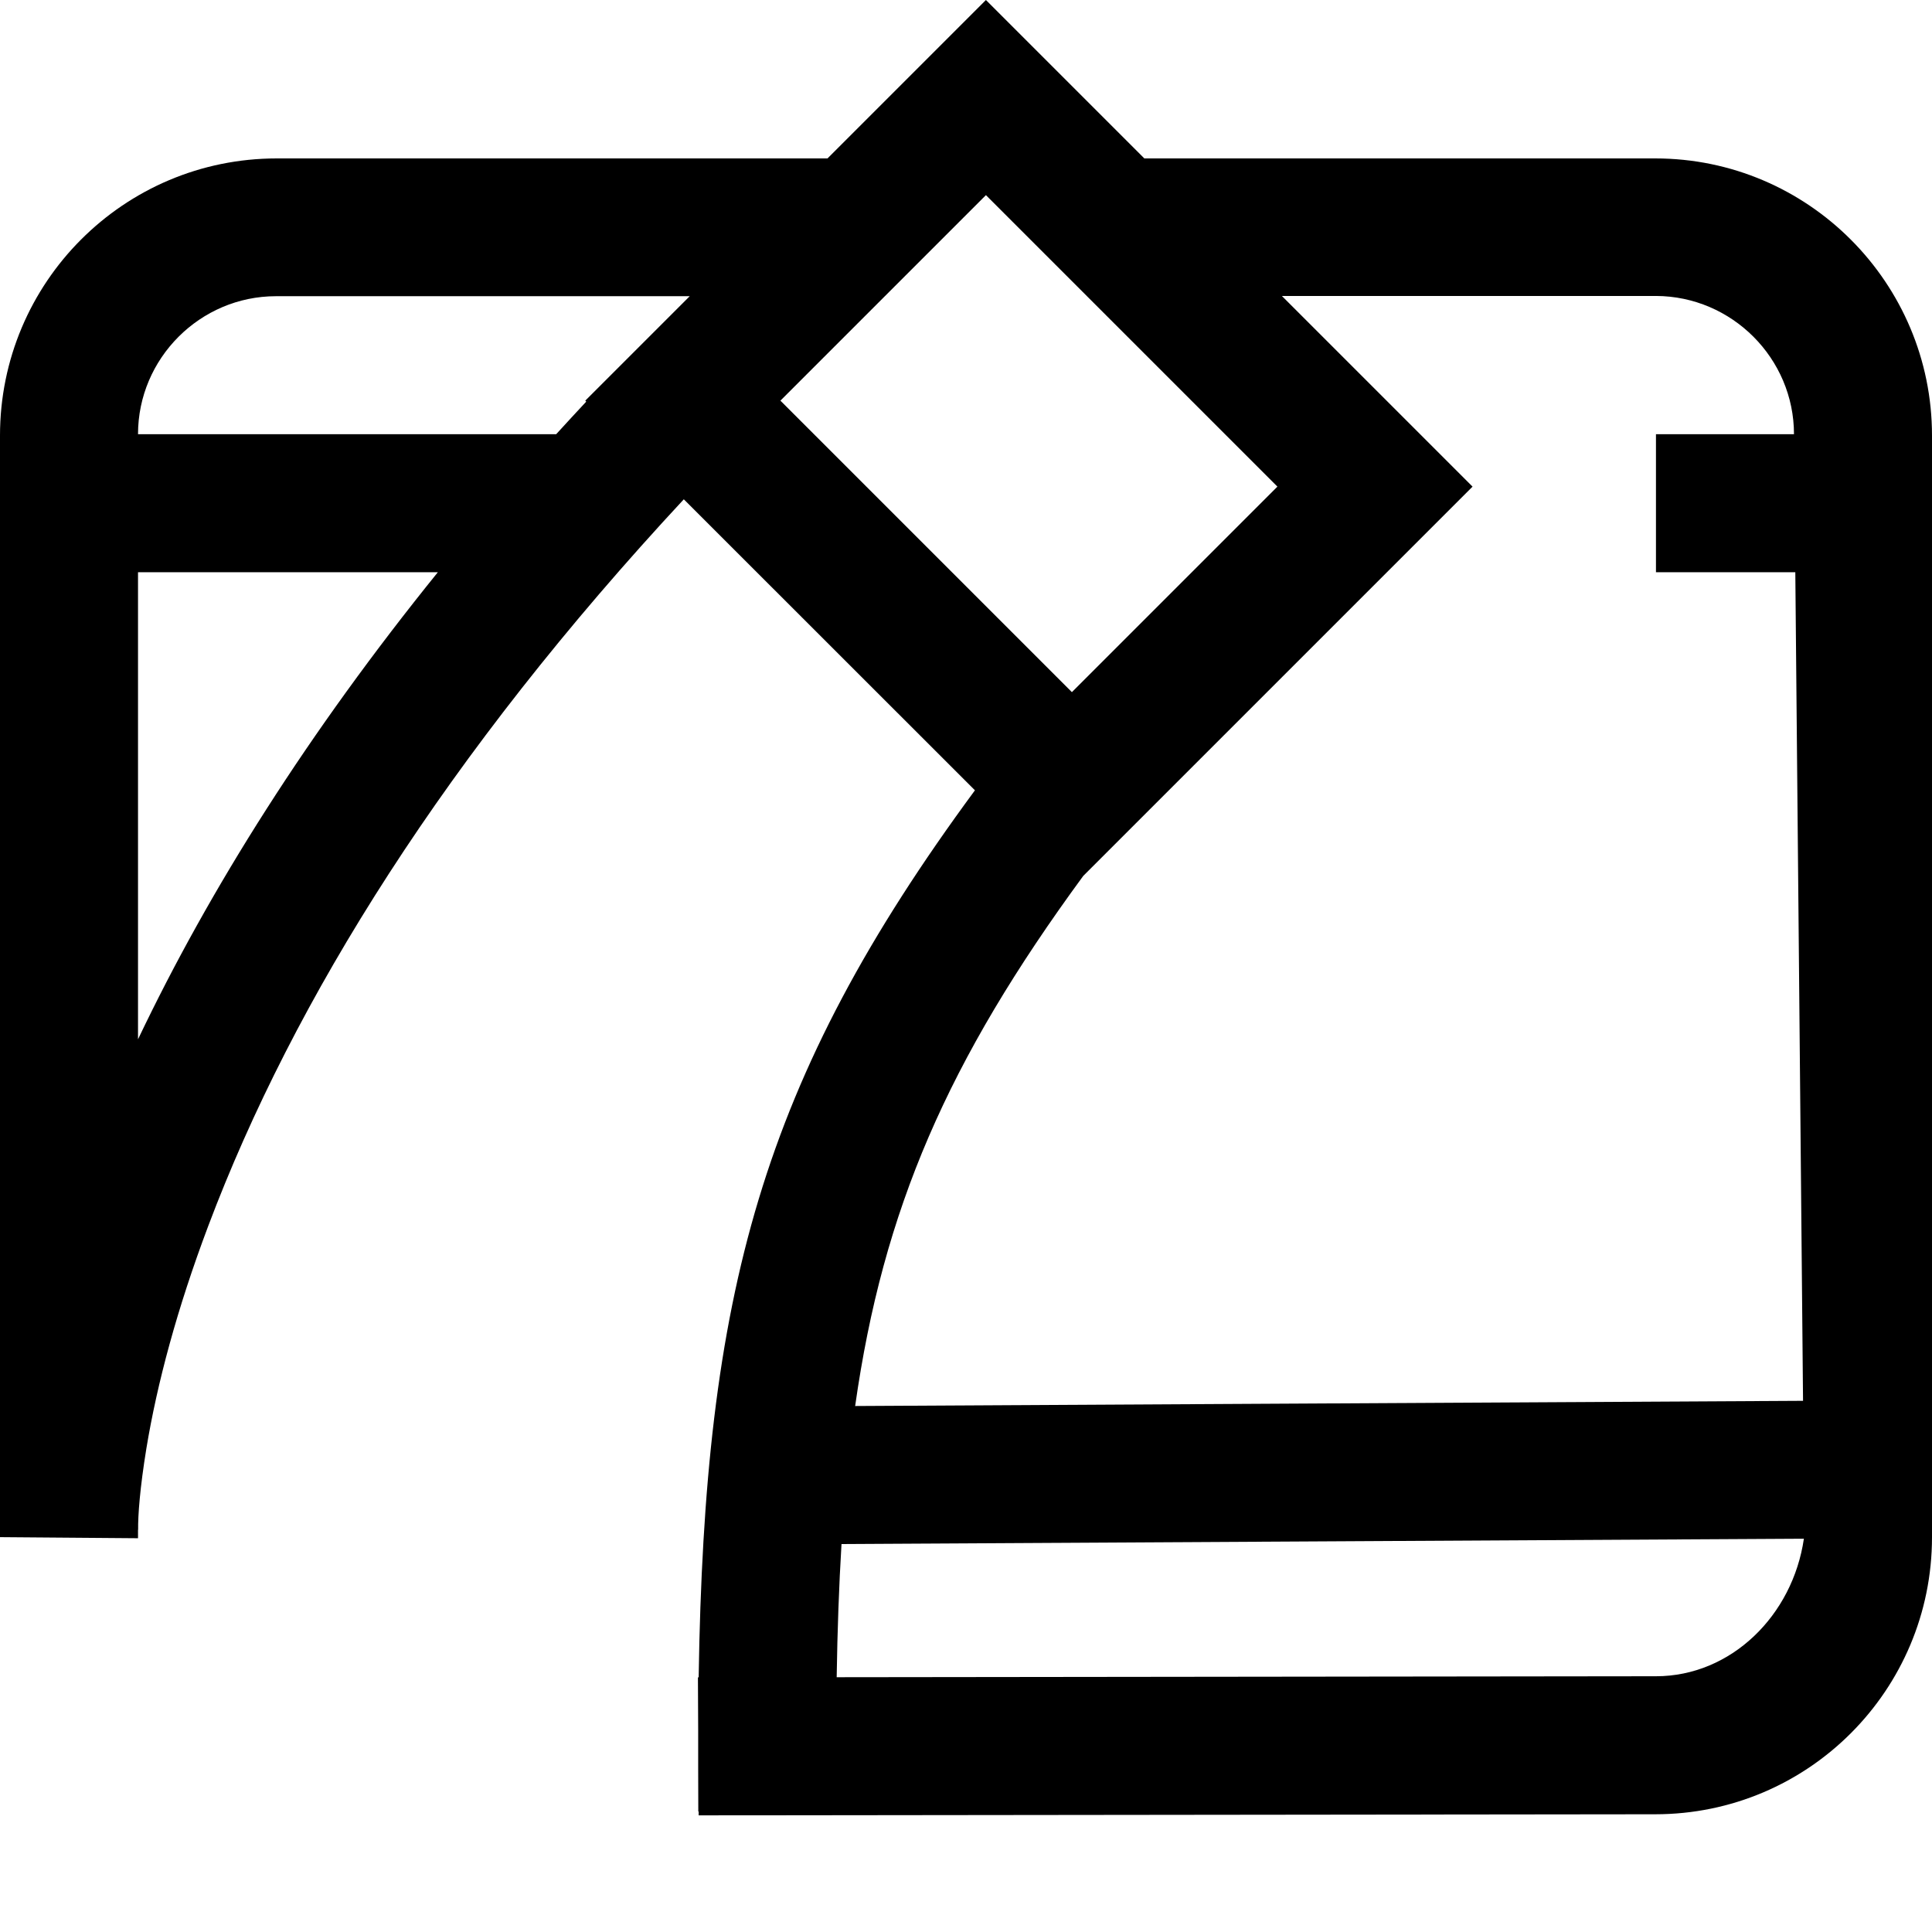
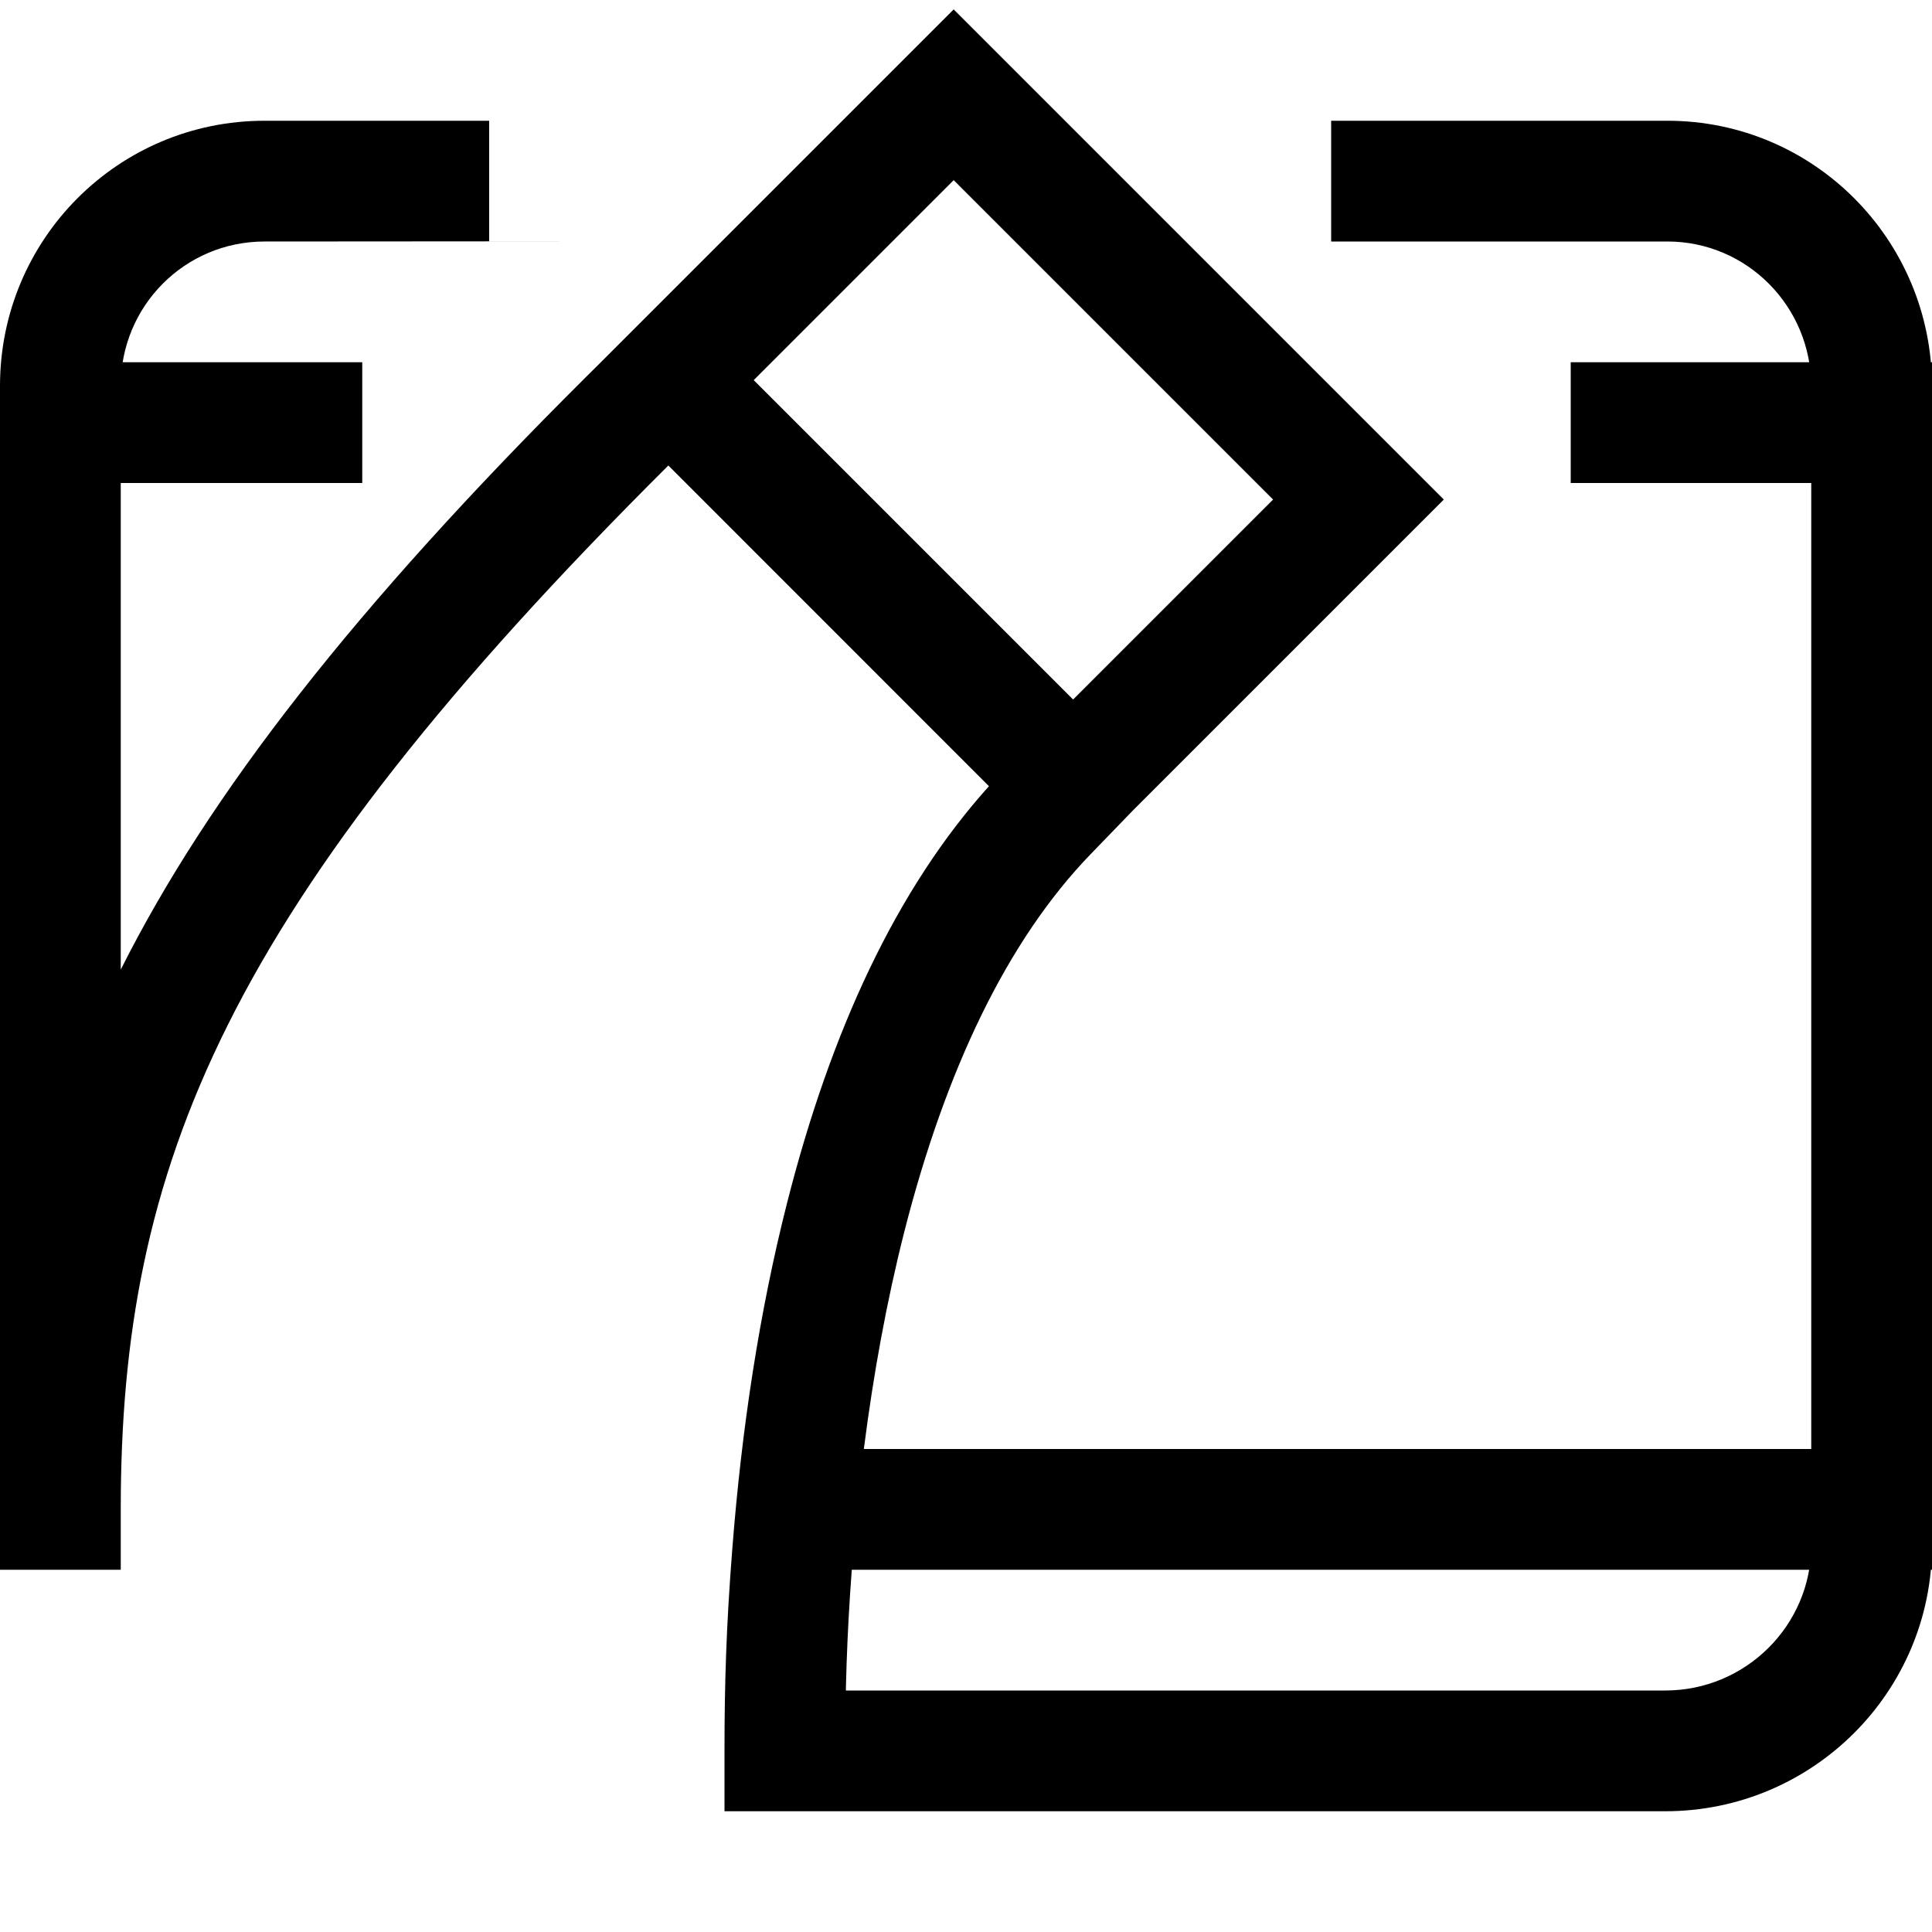
<svg xmlns="http://www.w3.org/2000/svg" id="root" viewBox="0 0 16 16">
-   <path fill="currentColor" fill-rule="evenodd" d="M 6.853 1.312 L 2.292 1.312 C 1.025 1.312 0 2.34 0 3.607 L 0 12.73 L 1.143 12.739 L 1.143 12.669 L 1.144 12.669 C 1.142 12.551 1.159 12.322 1.212 11.997 C 1.301 11.457 1.466 10.839 1.725 10.152 C 2.433 8.274 3.7 6.247 5.663 4.135 L 8.074 6.545 C 6.3 8.952 5.835 10.72 5.786 13.891 L 5.78 13.891 L 5.782 14.324 C 5.782 14.426 5.782 14.529 5.782 14.634 C 5.783 14.819 5.783 14.819 5.783 15.002 L 5.786 15.002 L 5.786 15.034 L 13.708 15.025 C 14.975 15.025 16 13.997 16 12.73 L 16 3.607 C 16 2.343 14.974 1.312 13.708 1.312 L 9.477 1.312 L 8.165 0 L 6.853 1.312 L 6.853 1.312 Z M 8.971 7.254 C 7.848 8.785 7.313 10.015 7.082 11.644 L 14.932 11.601 L 14.868 4.739 L 13.714 4.739 L 13.714 3.596 L 14.857 3.596 C 14.857 2.968 14.343 2.453 13.714 2.451 L 10.616 2.451 L 12.195 4.03 L 8.971 7.254 L 8.971 7.254 Z M 5.712 2.453 L 2.286 2.453 C 1.657 2.453 1.143 2.968 1.143 3.596 L 4.606 3.596 C 4.688 3.506 4.771 3.416 4.855 3.326 L 4.847 3.318 L 5.712 2.453 Z M 1.143 8.607 L 1.143 4.739 L 3.626 4.739 C 2.556 6.063 1.738 7.358 1.143 8.607 L 1.143 8.607 Z M 6.929 13.89 L 13.714 13.882 C 14.335 13.882 14.846 13.38 14.939 12.743 L 6.969 12.787 C 6.948 13.133 6.935 13.499 6.929 13.89 Z M 6.463 3.318 L 8.877 5.732 L 10.579 4.03 L 8.165 1.616 L 6.463 3.318 Z" />
+   <path fill="currentColor" d="M 9.381 6.713 L 9.381 6.713 L 9.033 7.073 C 8.34 7.789 7.83 8.863 7.489 10.201 C 7.343 10.776 7.233 11.381 7.154 12 L 16 12 L 16 13 L 7.054 13 C 7.012 13.567 7 14.006 7 14.5 L 7 15 L 6 15 L 6 14.496 C 6 13.954 6.014 13.469 6.065 12.822 C 6.142 11.835 6.288 10.866 6.52 9.955 C 6.881 8.537 7.423 7.363 8.19 6.511 L 5.535 3.855 C 1.857 7.517 1 9.657 1 12.5 L 1 13 L -3.55271368e-15 13 L -3.55271368e-15 12.747 L 0 3.196 C 0 3.13 0.003 3.064 0.009 3 L 1 3.196 C 1 3.129 1.005 3.064 1.016 3 L 3 3 L 3 4 L 1 4 L 1 8.03 C 1.73 6.577 2.937 5.028 4.853 3.122 L 4.973 3.003 L 7.898 0.078 L 11.957 4.137 L 9.381 6.713 Z M 16 3 L 16 4 L 13.008 4 L 13.008 3 L 16 3 Z M 0 12.993 L 0 3.196 C 0 1.983 0.977 1 2.191 1 L 4.551 1 L 4.051 1 L 4.051 1.998 L 5.051 1.998 L 2.191 2 C 1.531 2 1 2.533 1 3.196 L 1 10.816 L 0 12.993 Z M 13.791 14 C 14.458 14 15 13.46 15 12.797 L 15 3.203 C 15 2.536 14.466 2 13.809 2 L 11.024 2 L 11.024 1 L 13.809 1 C 15.019 1 16 1.984 16 3.203 L 16 12.797 C 16 14.014 15.009 15 13.791 15 L 6.047 15 L 6.403 14 L 13.791 14 Z M 13.791 14 C 14.458 14 15 13.46 15 12.797 L 15 3.203 C 15 2.536 14.466 2 13.809 2 L 11.024 2 L 11.024 1 L 13.809 1 C 15.019 1 16 1.984 16 3.203 L 16 12.797 C 16 14.014 15.009 15 13.791 15 L 6.047 15 L 6.403 14 L 13.791 14 Z M 8.887 5.793 L 10.543 4.137 L 7.898 1.492 L 6.242 3.148 L 8.887 5.793 Z" />
</svg>
